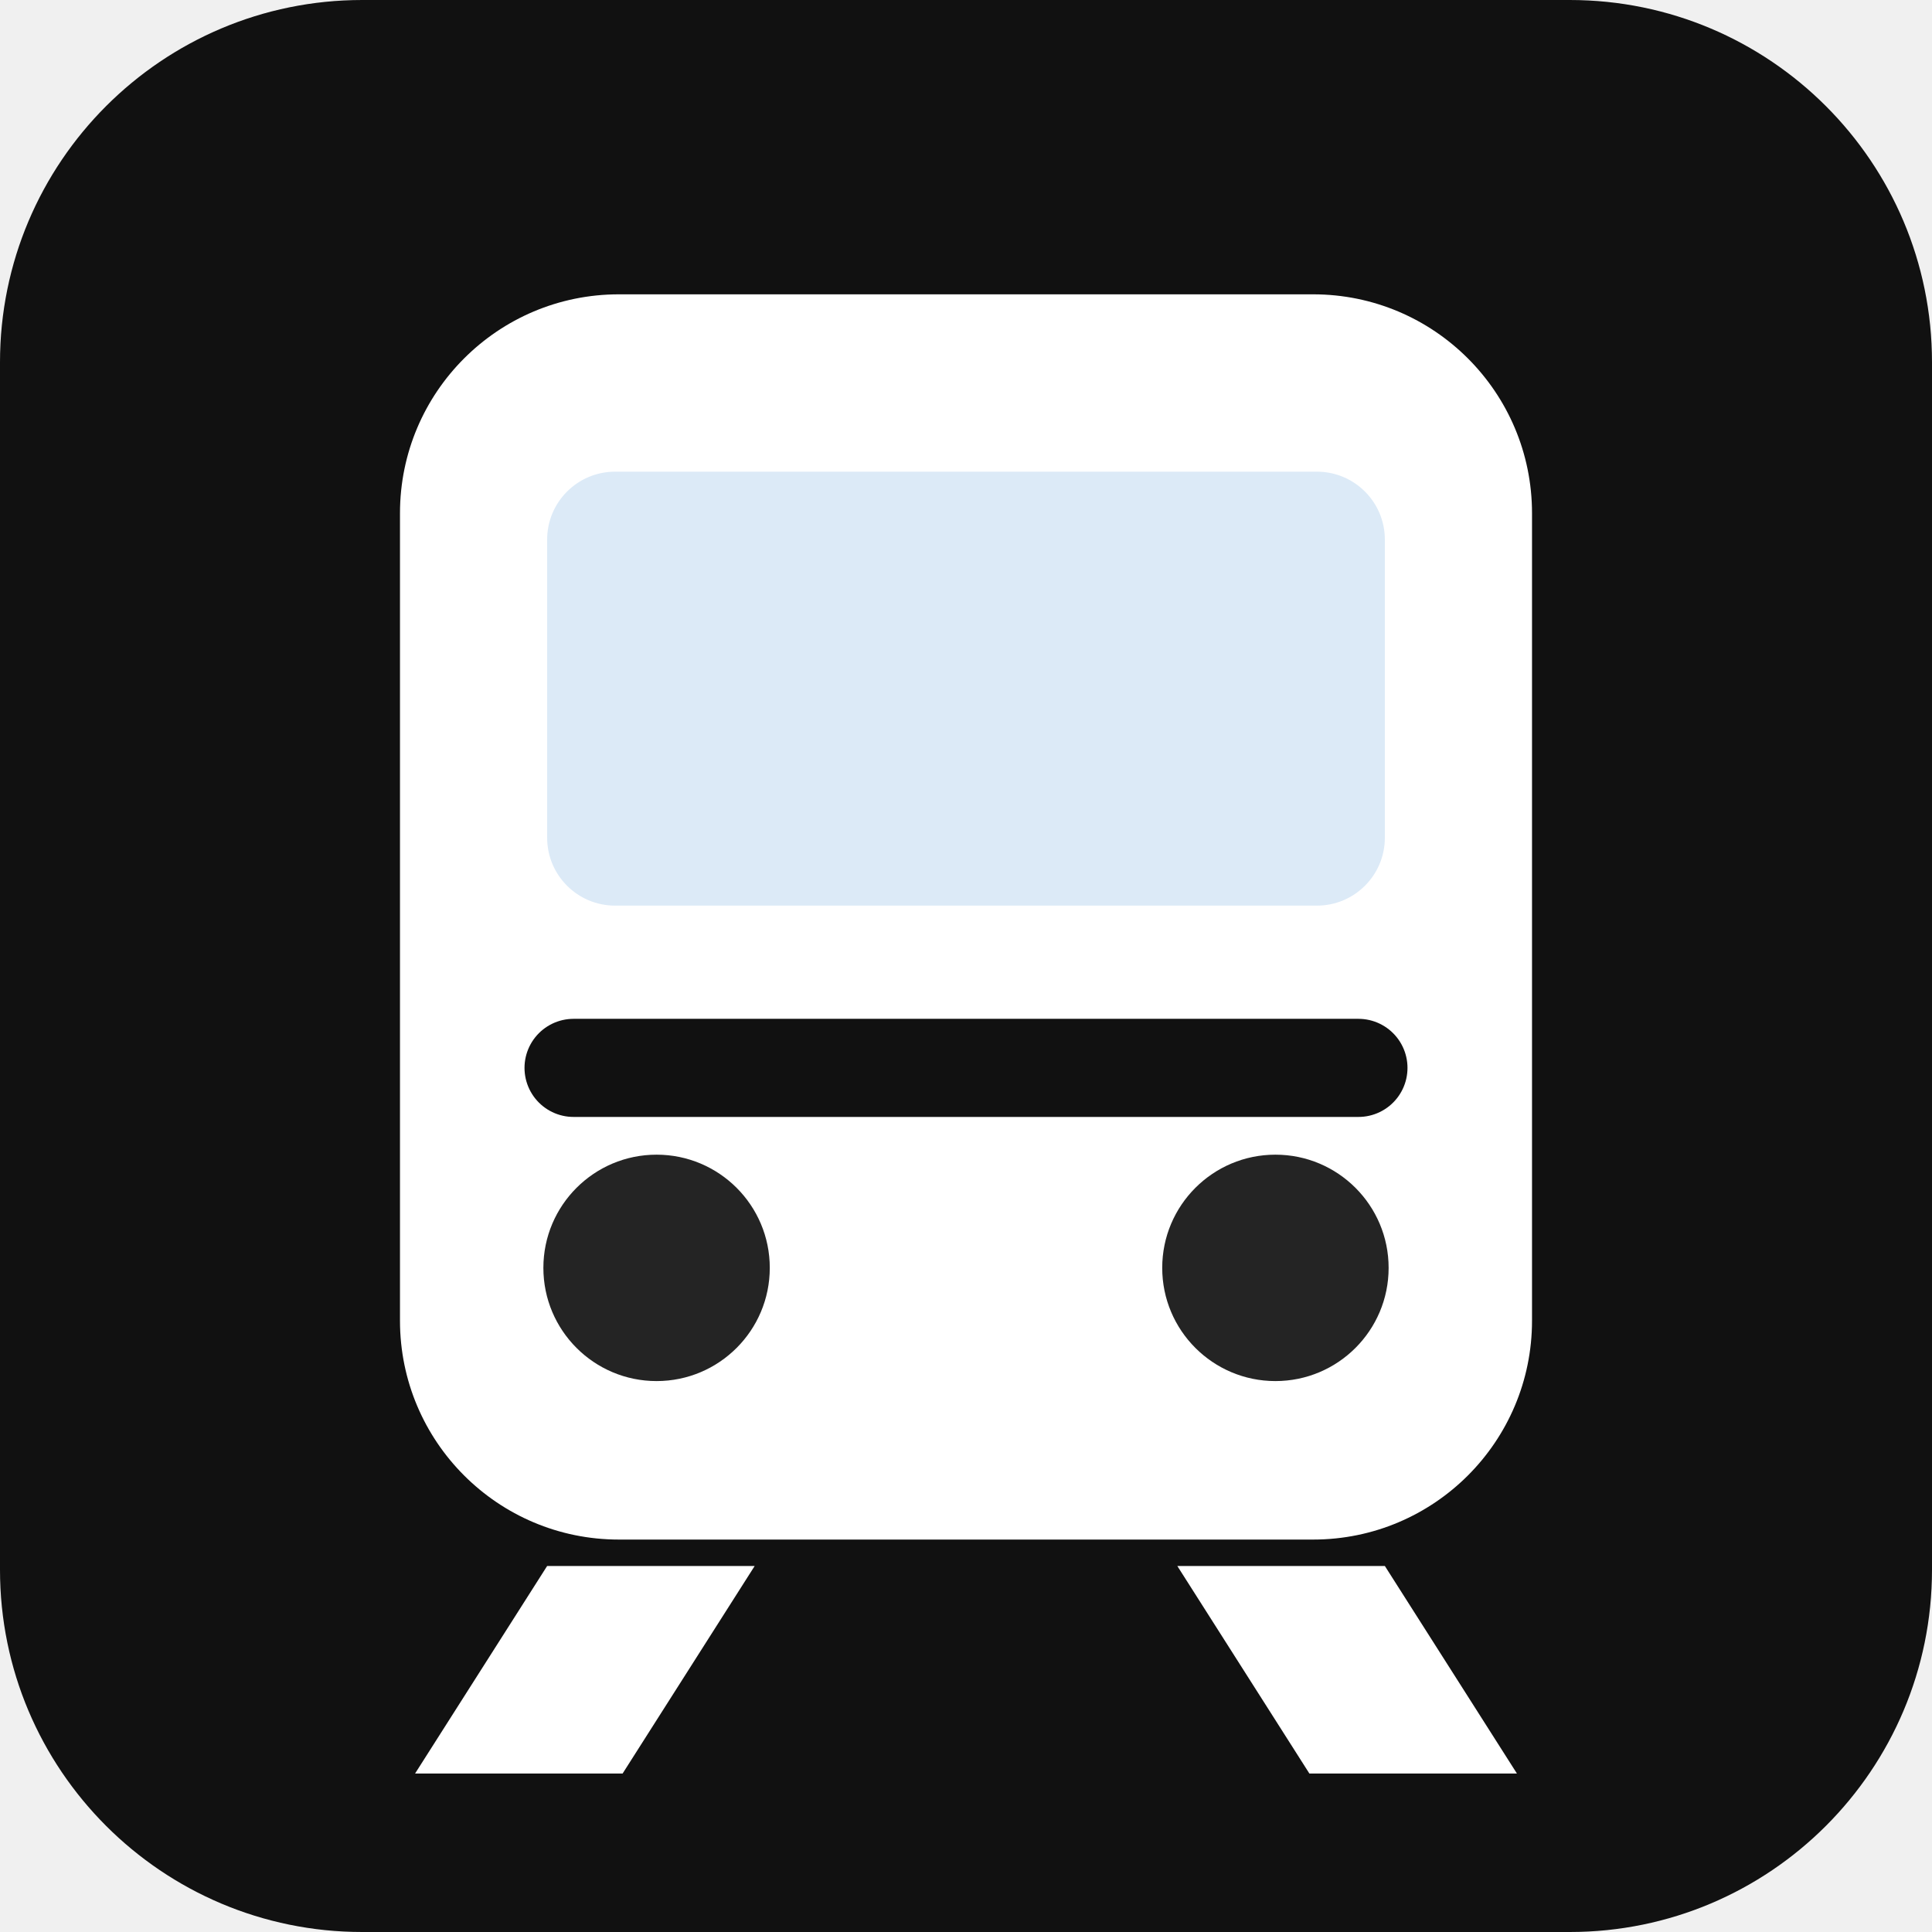
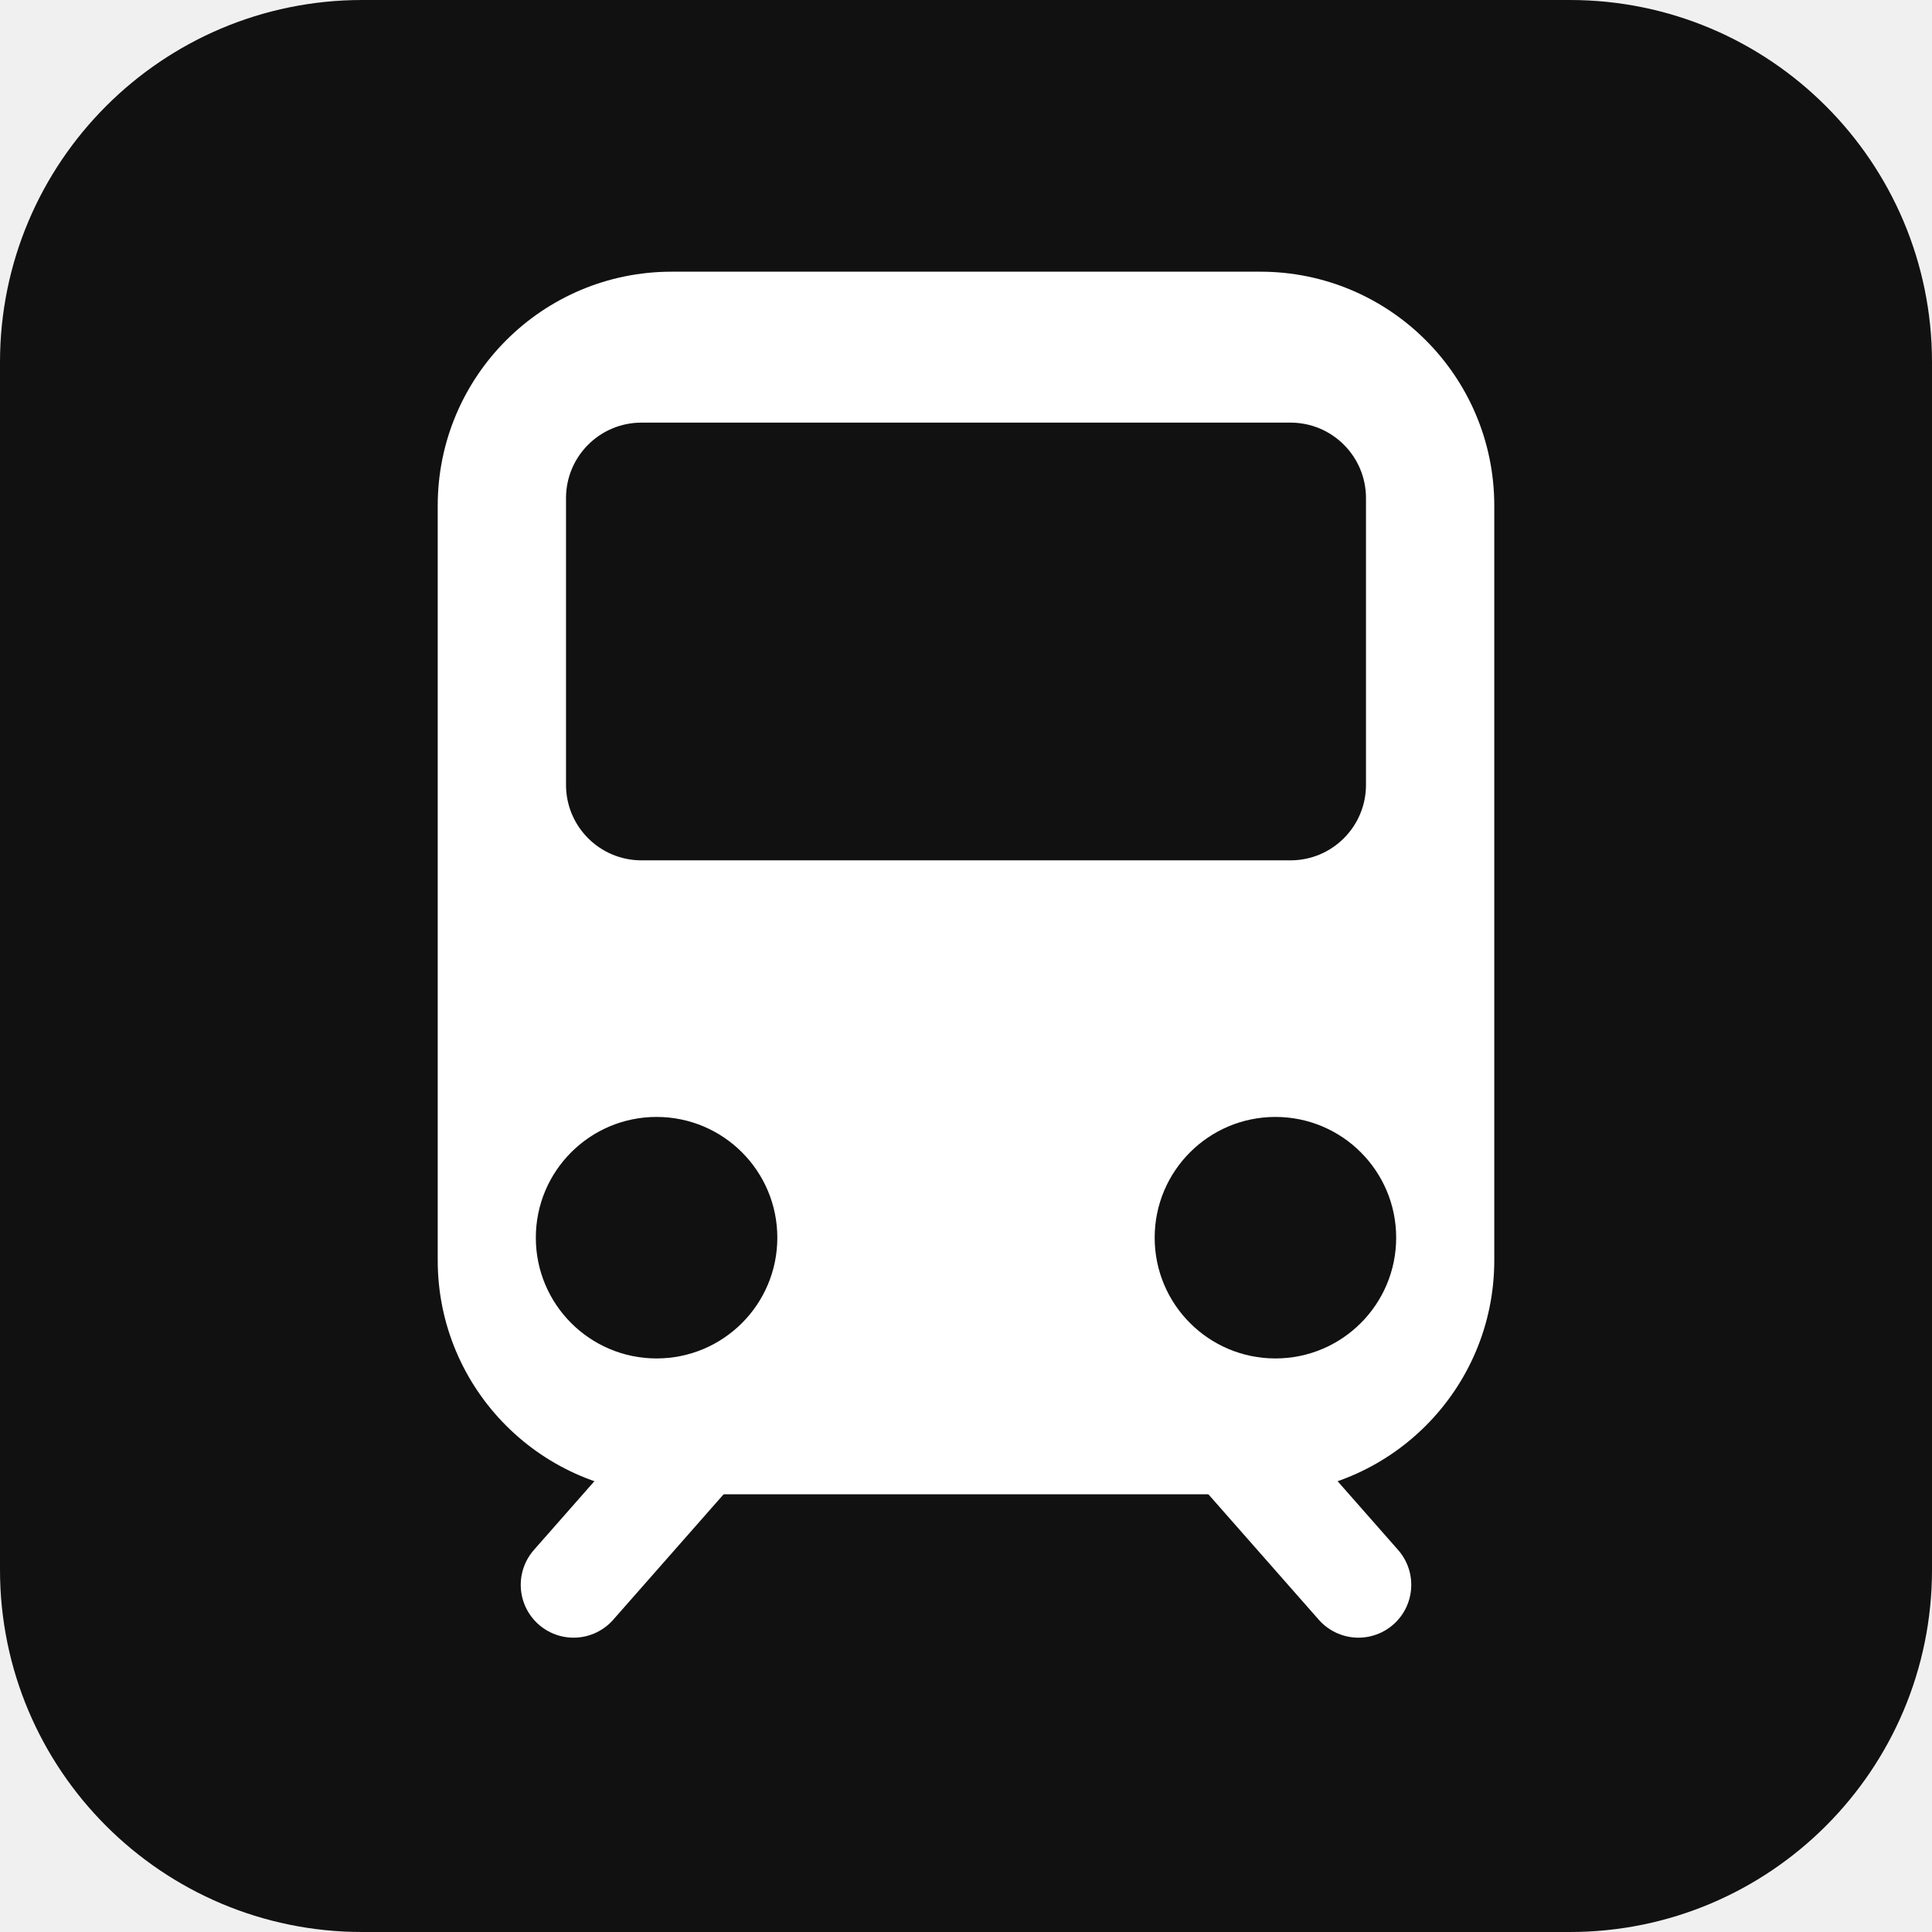
<svg xmlns="http://www.w3.org/2000/svg" viewBox="0 0 512 512">
-   <rect width="512" height="512" rx="96" fill="#111111" />
-   <rect x="106" y="78" width="300" height="330" rx="58" fill="white" />
-   <rect x="145" y="125" width="222" height="115" rx="18" fill="#dceaf7" />
-   <circle cx="174" cy="336" r="30" fill="#242424" />
-   <circle cx="338" cy="336" r="30" fill="#242424" />
-   <path d="M145 415l-35 55h55l35-55zm222 0 35 55h-55l-35-55z" fill="white" />
-   <path d="M152 283h208" stroke="#111111" stroke-width="26" stroke-linecap="round" />
+   <rect width="512" height="512" rx="96" fill="#111" />
+   <rect x="116" y="72" width="280" height="324" rx="62" fill="#fff" />
+   <rect x="150" y="112" width="212" height="116" rx="20" fill="#111" />
+   <circle cx="174" cy="328" r="32" fill="#111" />
+   <circle cx="338" cy="328" r="32" fill="#111" />
+   <path d="M152 420l44-50m164 50-44-50" stroke="#fff" stroke-width="28" stroke-linecap="round" />
</svg>
